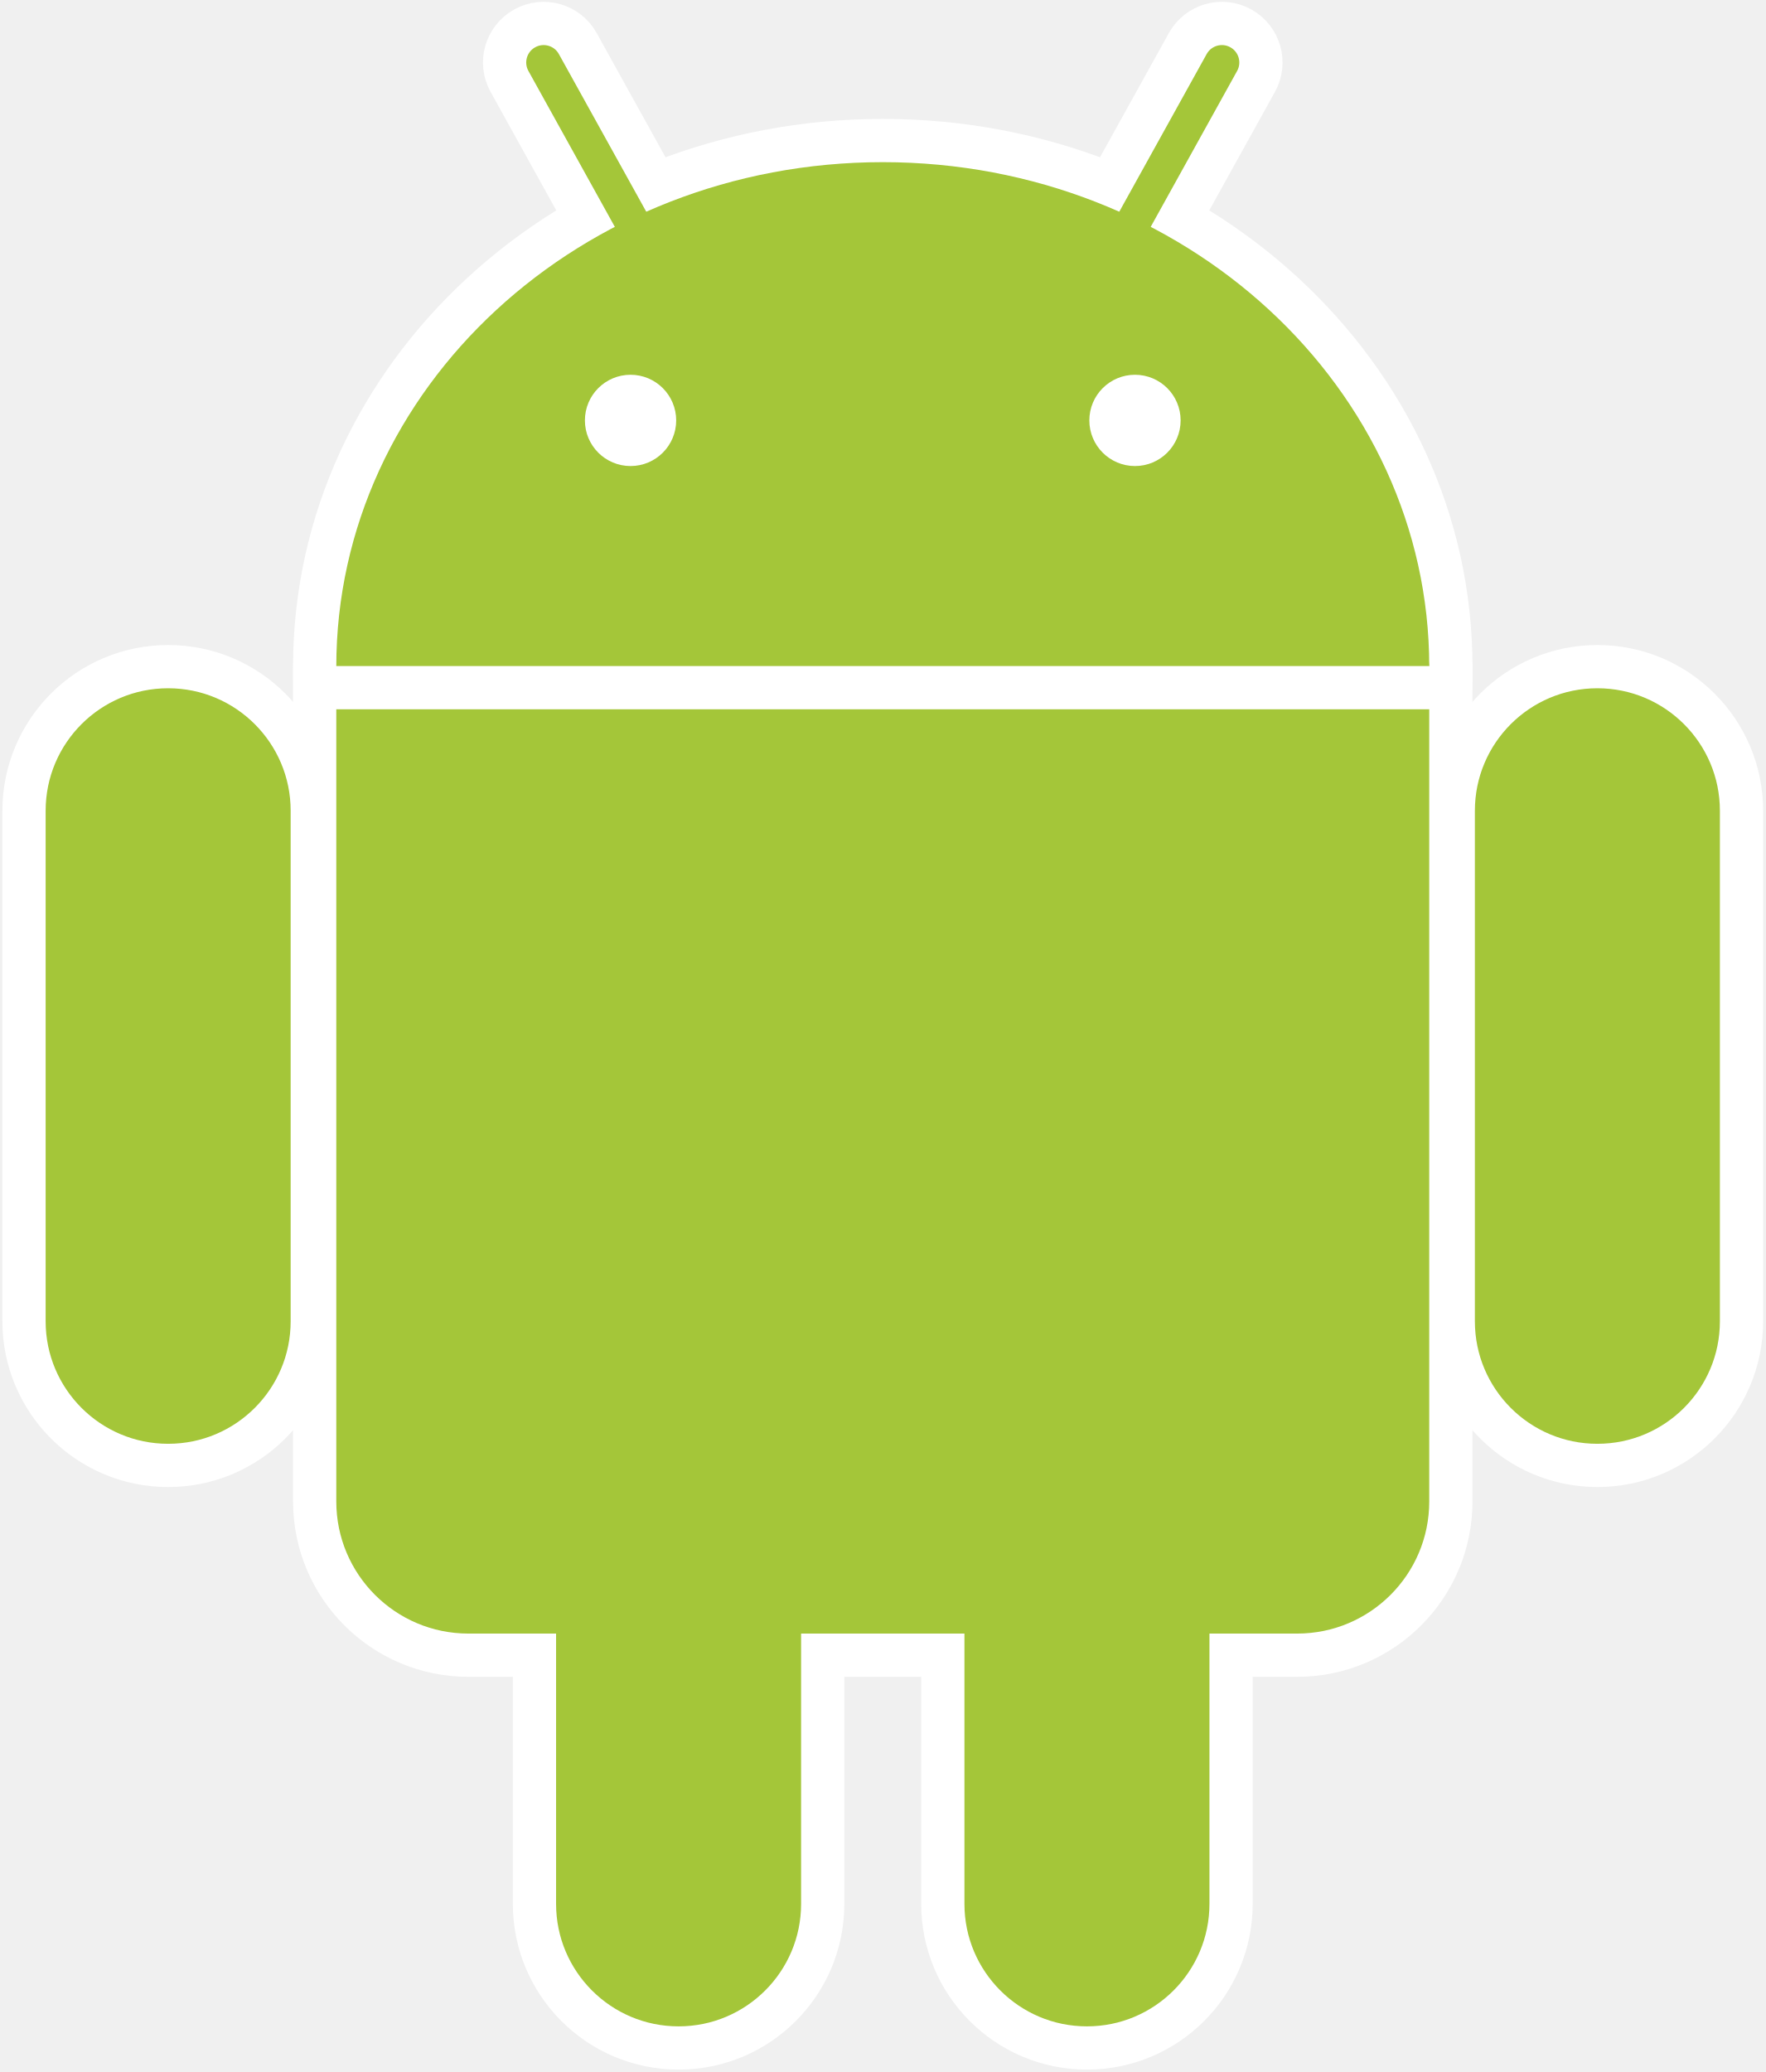
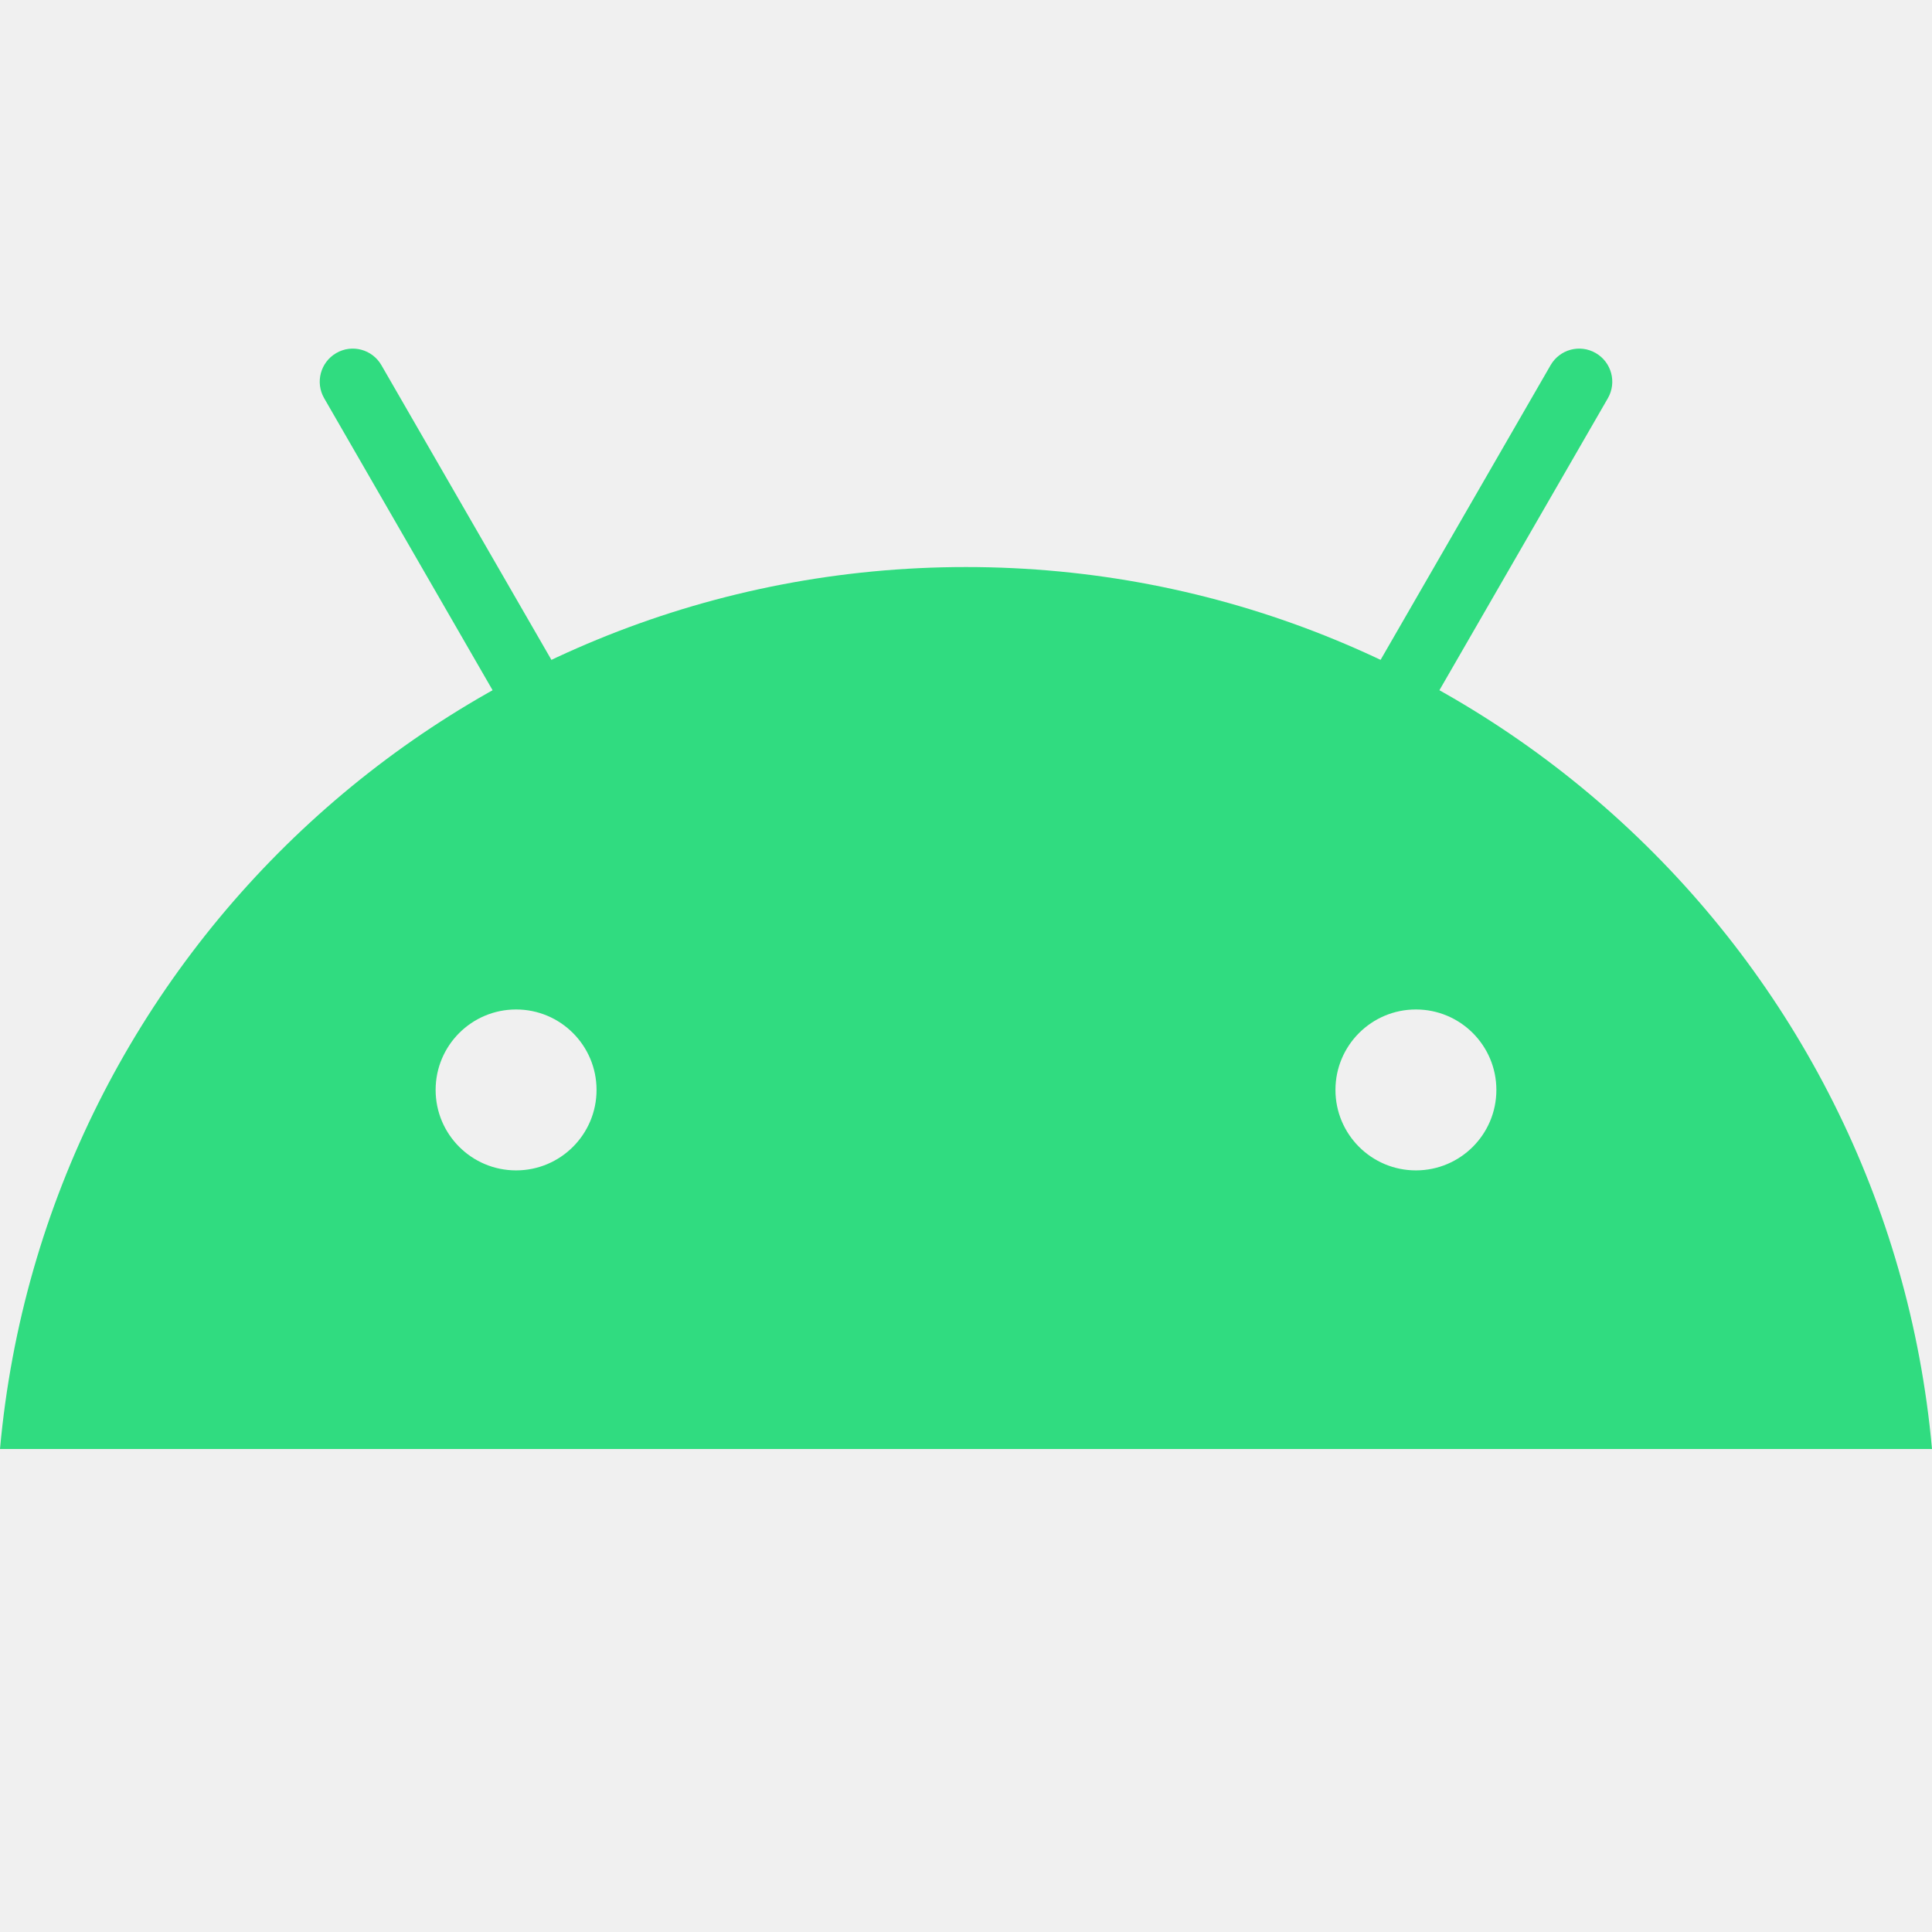
- <svg xmlns="http://www.w3.org/2000/svg" xmlns:xlink="http://www.w3.org/1999/xlink" viewBox="-147 -70 294 345">
-   <g fill="#a4c639">
-     <use stroke-width="14.4" xlink:href="#b" stroke="#FFF" />
-     <use xlink:href="#a" transform="scale(-1,1)" />
-     <g id="a" stroke="#FFF" stroke-width="7.2">
-       <rect rx="6.5" transform="rotate(29)" height="86" width="13" y="-86" x="14" />
-       <rect id="c" rx="24" height="133" width="48" y="41" x="-143" />
-       <use y="97" x="85" xlink:href="#c" />
-     </g>
-     <g id="b">
-       <ellipse cy="41" rx="91" ry="84" />
-       <rect rx="22" height="182" width="182" y="20" x="-91" />
-     </g>
-   </g>
-   <g stroke="#FFF" stroke-width="7.2" fill="#FFF">
-     <path d="m-95 44.5h190" />
-     <circle cx="-42" r="4" />
-     <circle cx="42" r="4" />
-   </g>
+ <svg xmlns="http://www.w3.org/2000/svg" viewBox="0 0 48 48">
+   <path fill="#30dc80" d="M24,14.088C11.427,14.088,1.108,23.716,0,36h48C46.892,23.716,36.573,14.088,24,14.088z M33.179,27.079c0-1.104,0.895-1.999,1.999-1.999c1.104,0,1.999,0.895,1.999,1.999c0,1.104-0.895,1.999-1.999,1.999C34.074,29.078,33.179,28.183,33.179,27.079z M12.822,29.078c-1.104,0-1.999-0.895-1.999-1.999c0-1.104,0.895-1.999,1.999-1.999s1.999,0.895,1.999,1.999C14.821,28.183,13.926,29.078,12.822,29.078z" />
+   <path fill="#30dc80" d="M34.038,19.313c-0.14,0-0.281-0.035-0.41-0.11c-0.393-0.227-0.527-0.729-0.301-1.122l5.197-9.008c0.227-0.394,0.729-0.529,1.122-0.301c0.393,0.227,0.527,0.729,0.301,1.122l-5.197,9.008C34.598,19.166,34.322,19.313,34.038,19.313z" />
+   <path fill="#30dc80" d="M13.962,19.313c-0.284,0-0.56-0.148-0.712-0.411L8.054,9.894C7.827,9.501,7.962,8.999,8.354,8.772c0.392-0.228,0.895-0.093,1.122,0.301l5.197,9.008c0.227,0.394,0.092,0.896-0.301,1.122C14.243,19.278,14.102,19.313,13.962,19.313z" />
</svg>
